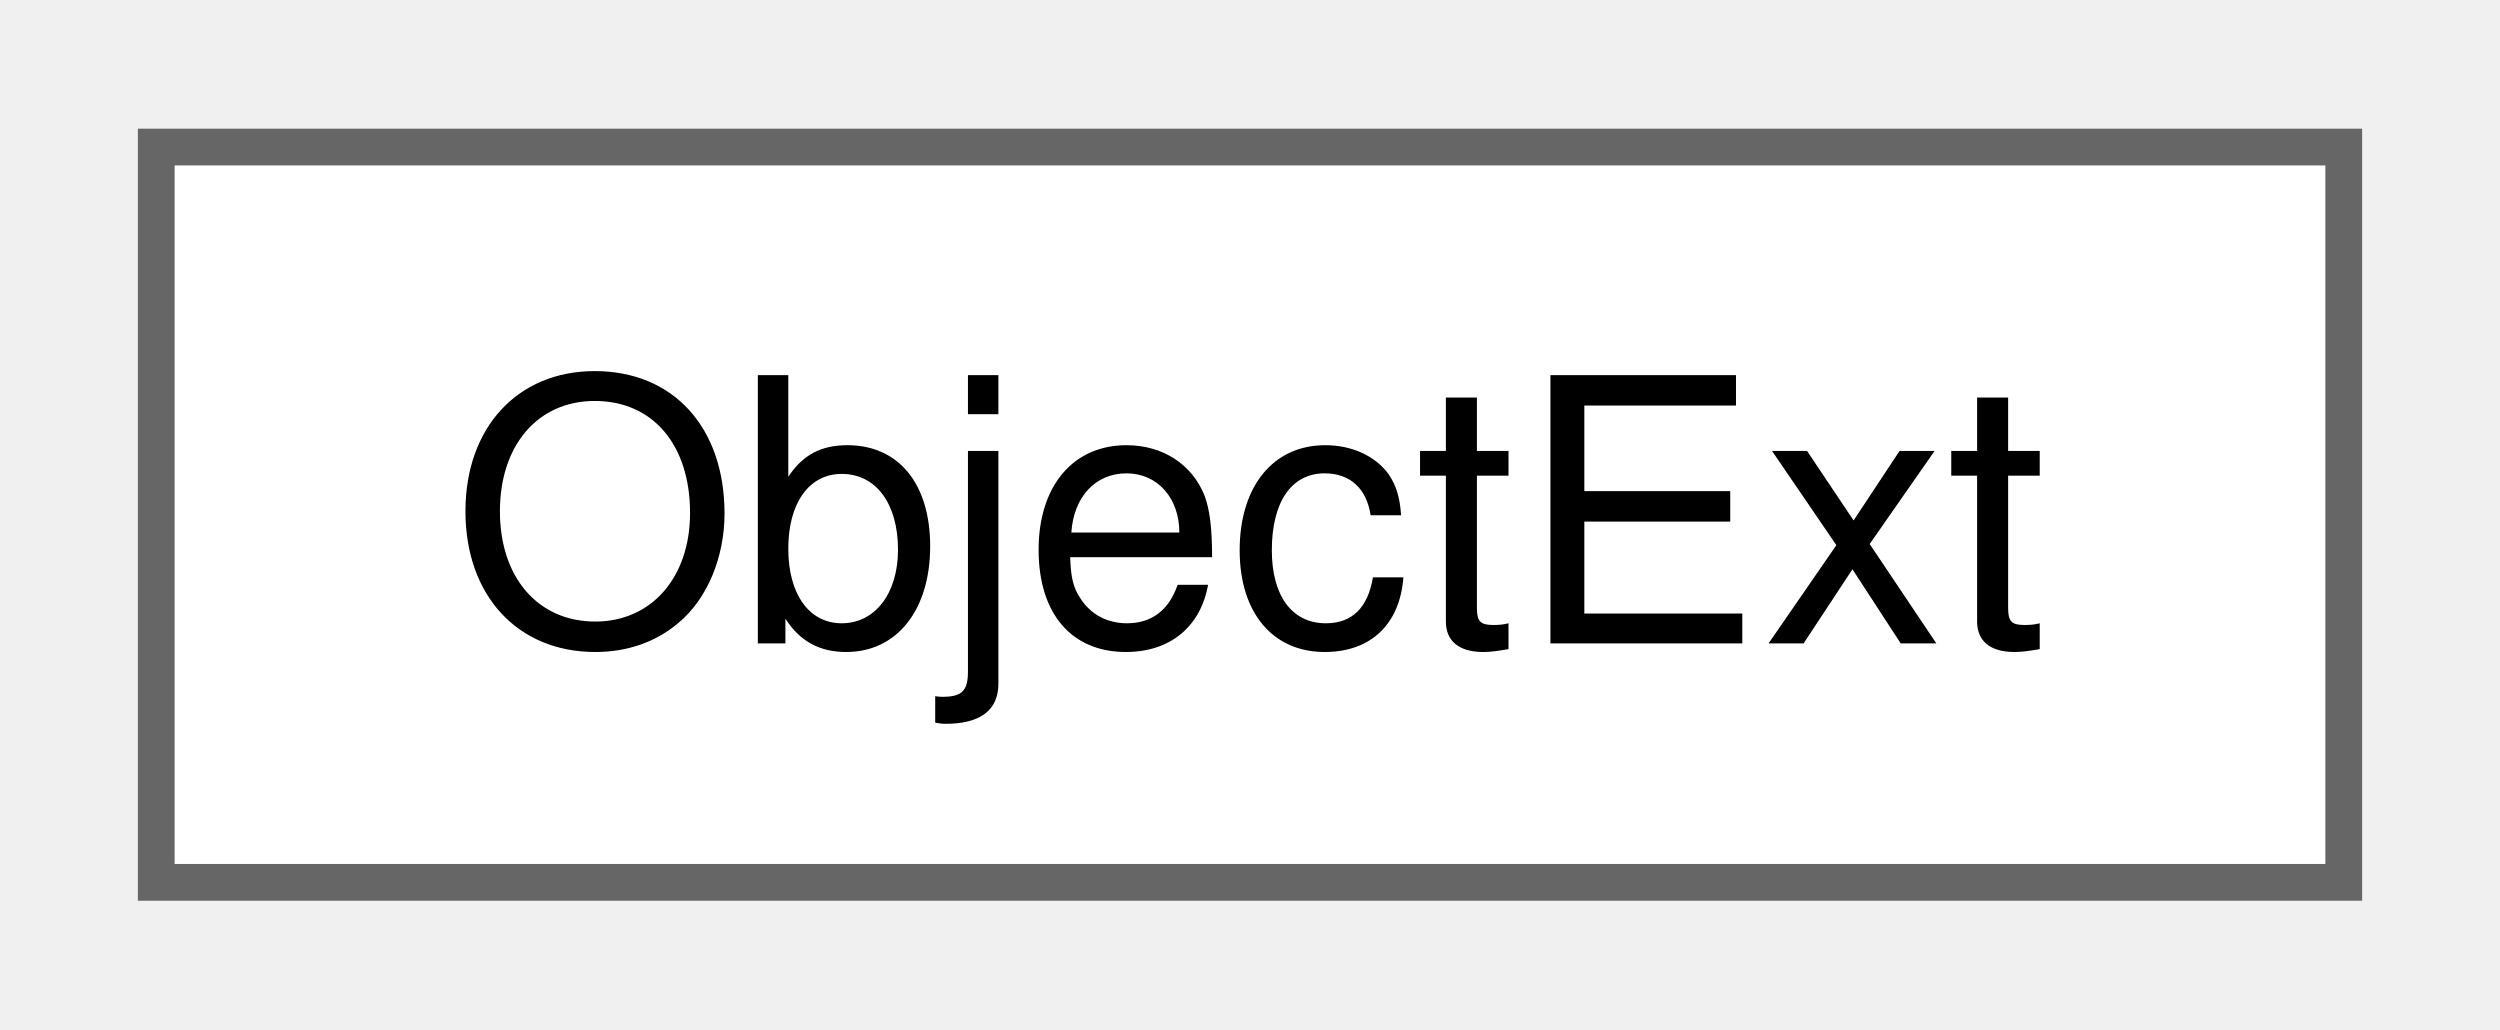
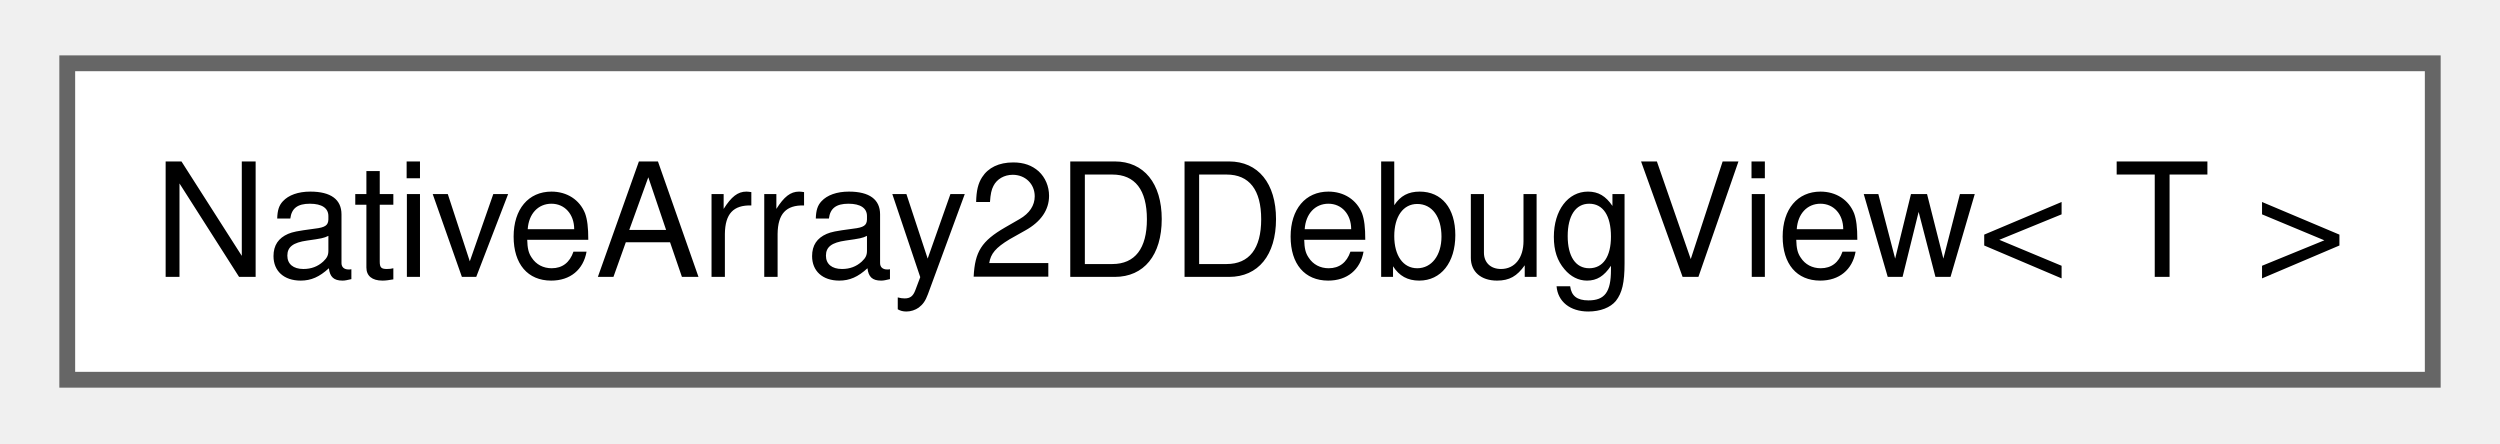
- <svg xmlns="http://www.w3.org/2000/svg" xmlns:xlink="http://www.w3.org/1999/xlink" width="68pt" height="28pt" viewBox="0.00 0.00 67.50 28.00">
+ <svg xmlns="http://www.w3.org/2000/svg" xmlns:xlink="http://www.w3.org/1999/xlink" width="158pt" height="28pt" viewBox="0.00 0.00 157.50 28.00">
  <g id="graph0" class="graph" transform="scale(1 1) rotate(0) translate(4 24)">
    <g id="node1" class="node">
      <g id="a_node1">
-         <a xlink:href="class_code_smile_1_1_extensions_1_1_object_ext.html" target="_top" xlink:title=" ">
-           <polygon fill="white" stroke="#666666" points="59.5,-20 0,-20 0,0 59.5,0 59.5,-20" />
-           <text text-anchor="middle" x="29.75" y="-6.5" font-family="Helvetica,sans-Serif" font-size="10.00">ObjectExt</text>
+         <a xlink:href="class_code_smile_1_1_collections_1_1_native_array2_d_debug_view.html" target="_top" xlink:title="A debugger view of the array type.">
+           <polygon fill="white" stroke="#666666" points="149.5,-20 0,-20 0,0 149.5,0 149.5,-20" />
+           <text text-anchor="middle" x="74.75" y="-6.5" font-family="Helvetica,sans-Serif" font-size="10.00">NativeArray2DDebugView&lt; T &gt;</text>
        </a>
      </g>
    </g>
  </g>
</svg>
